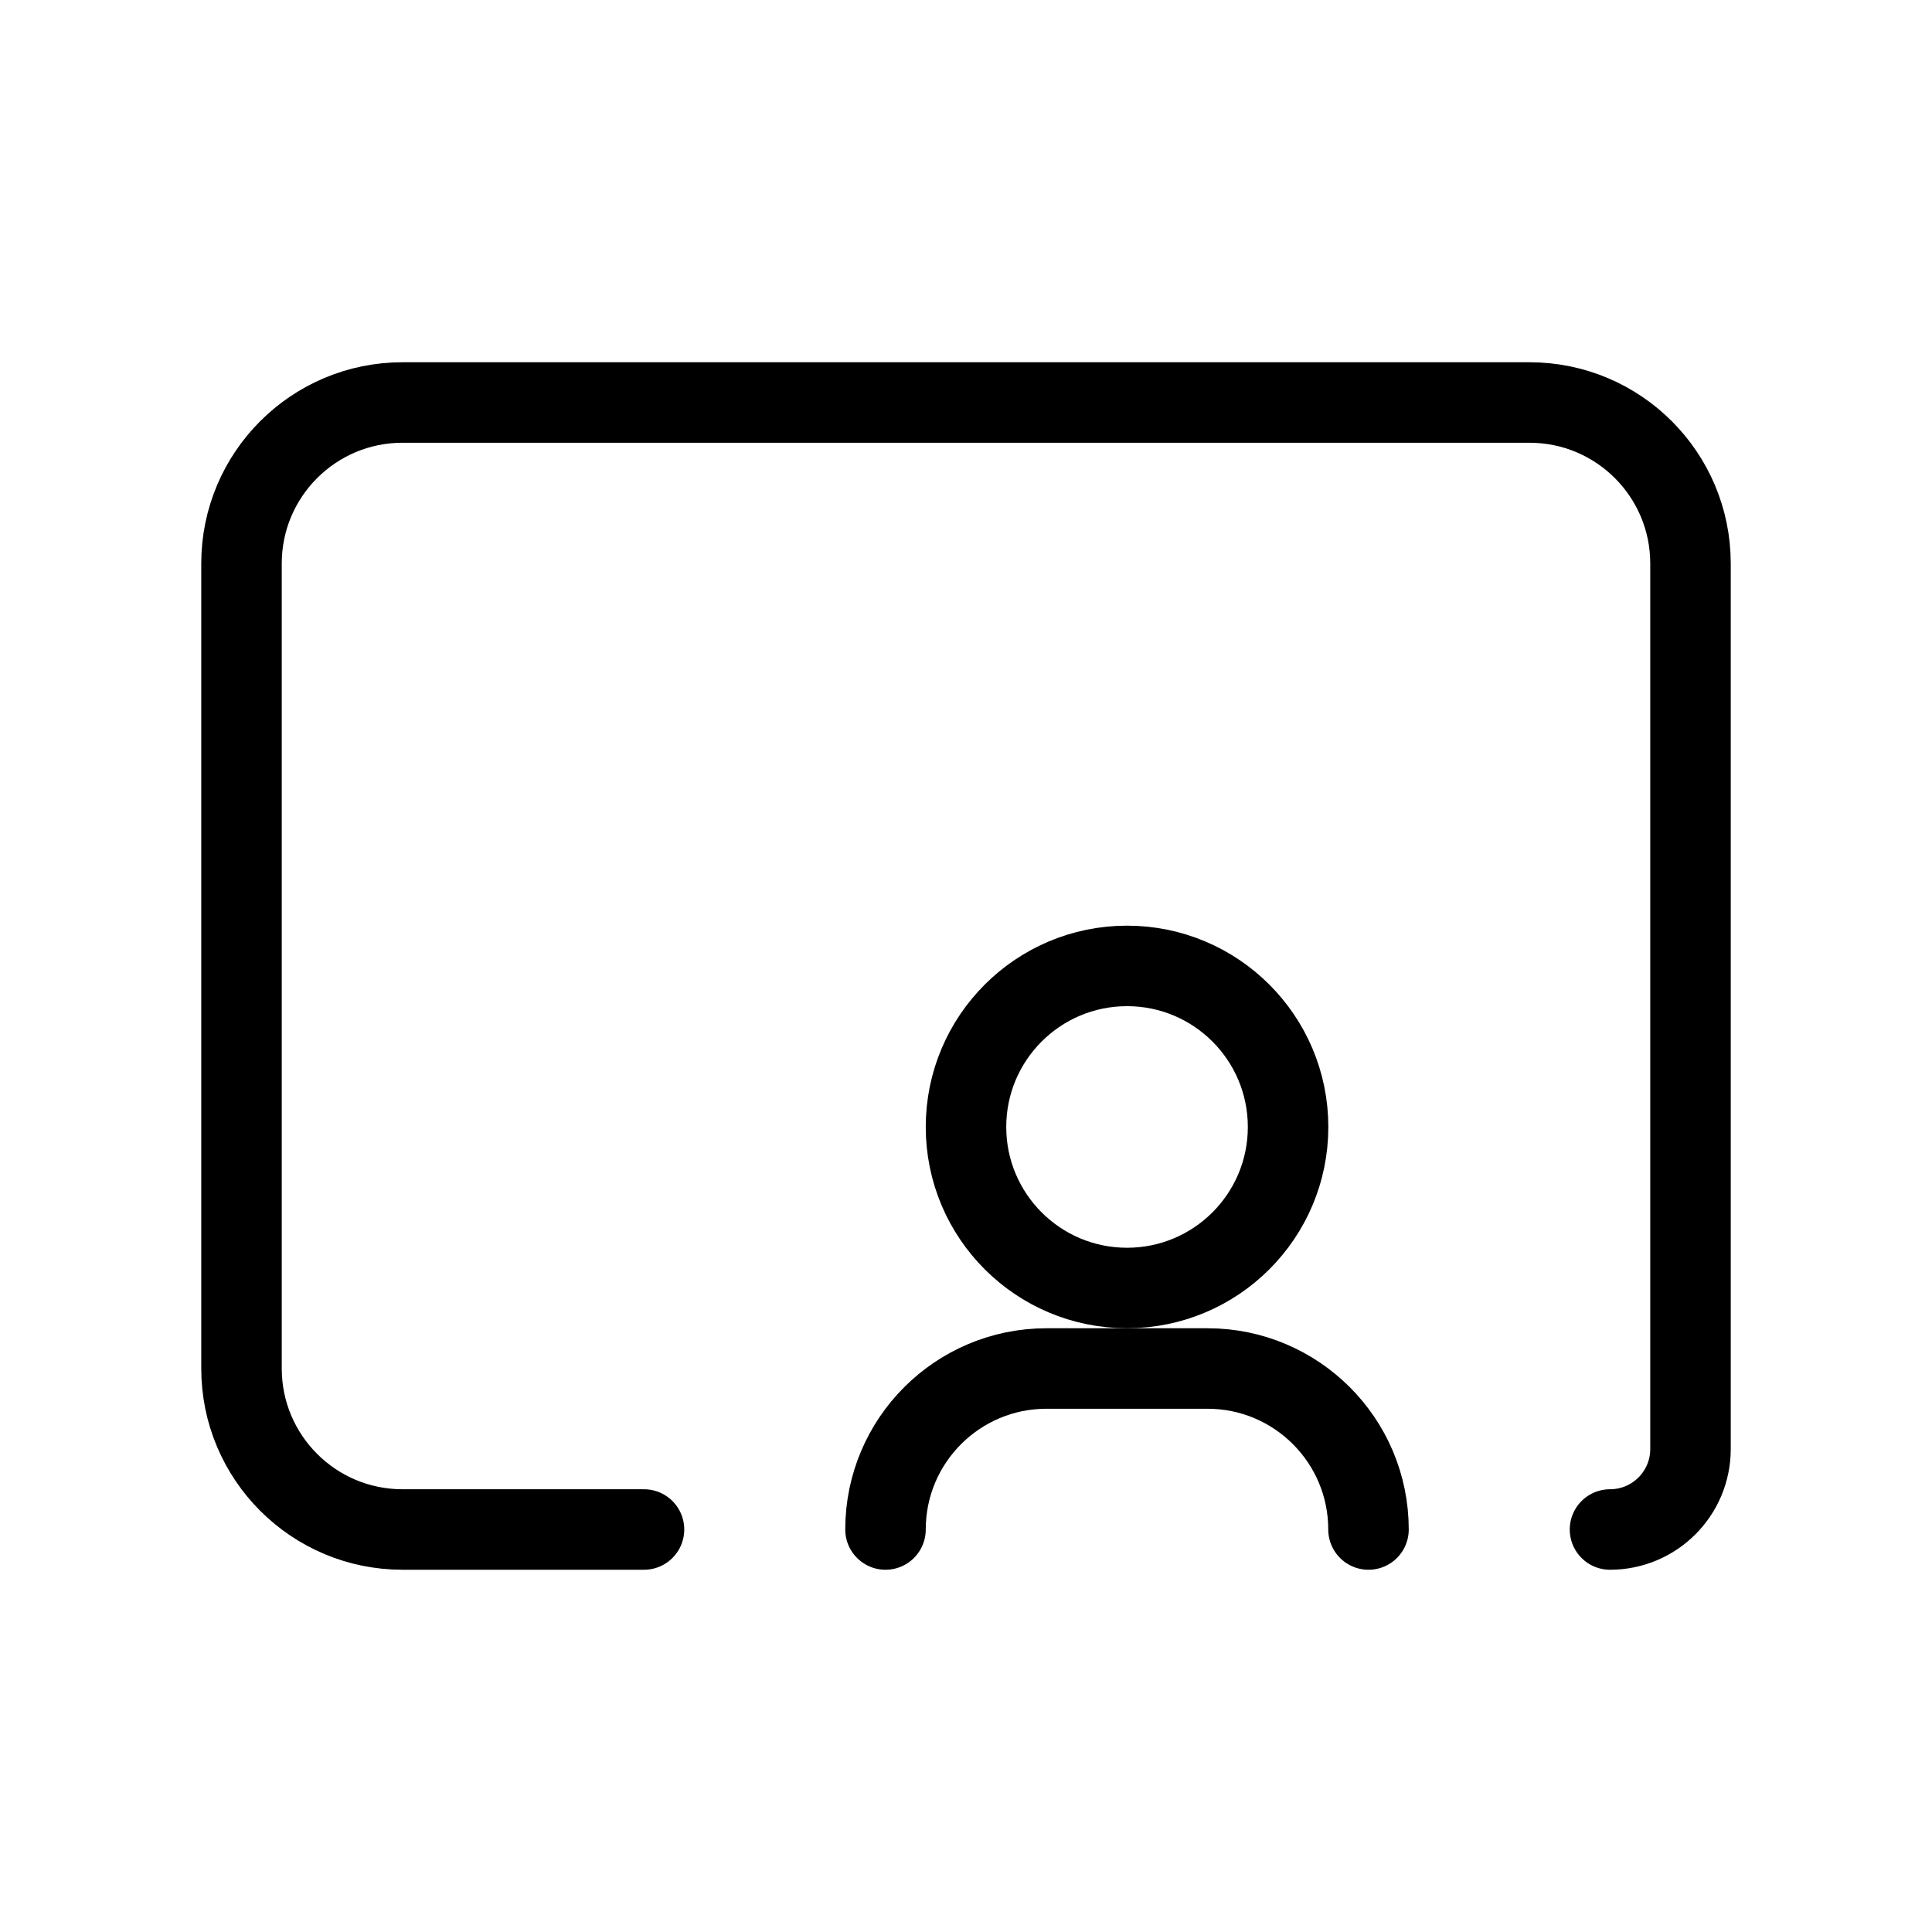
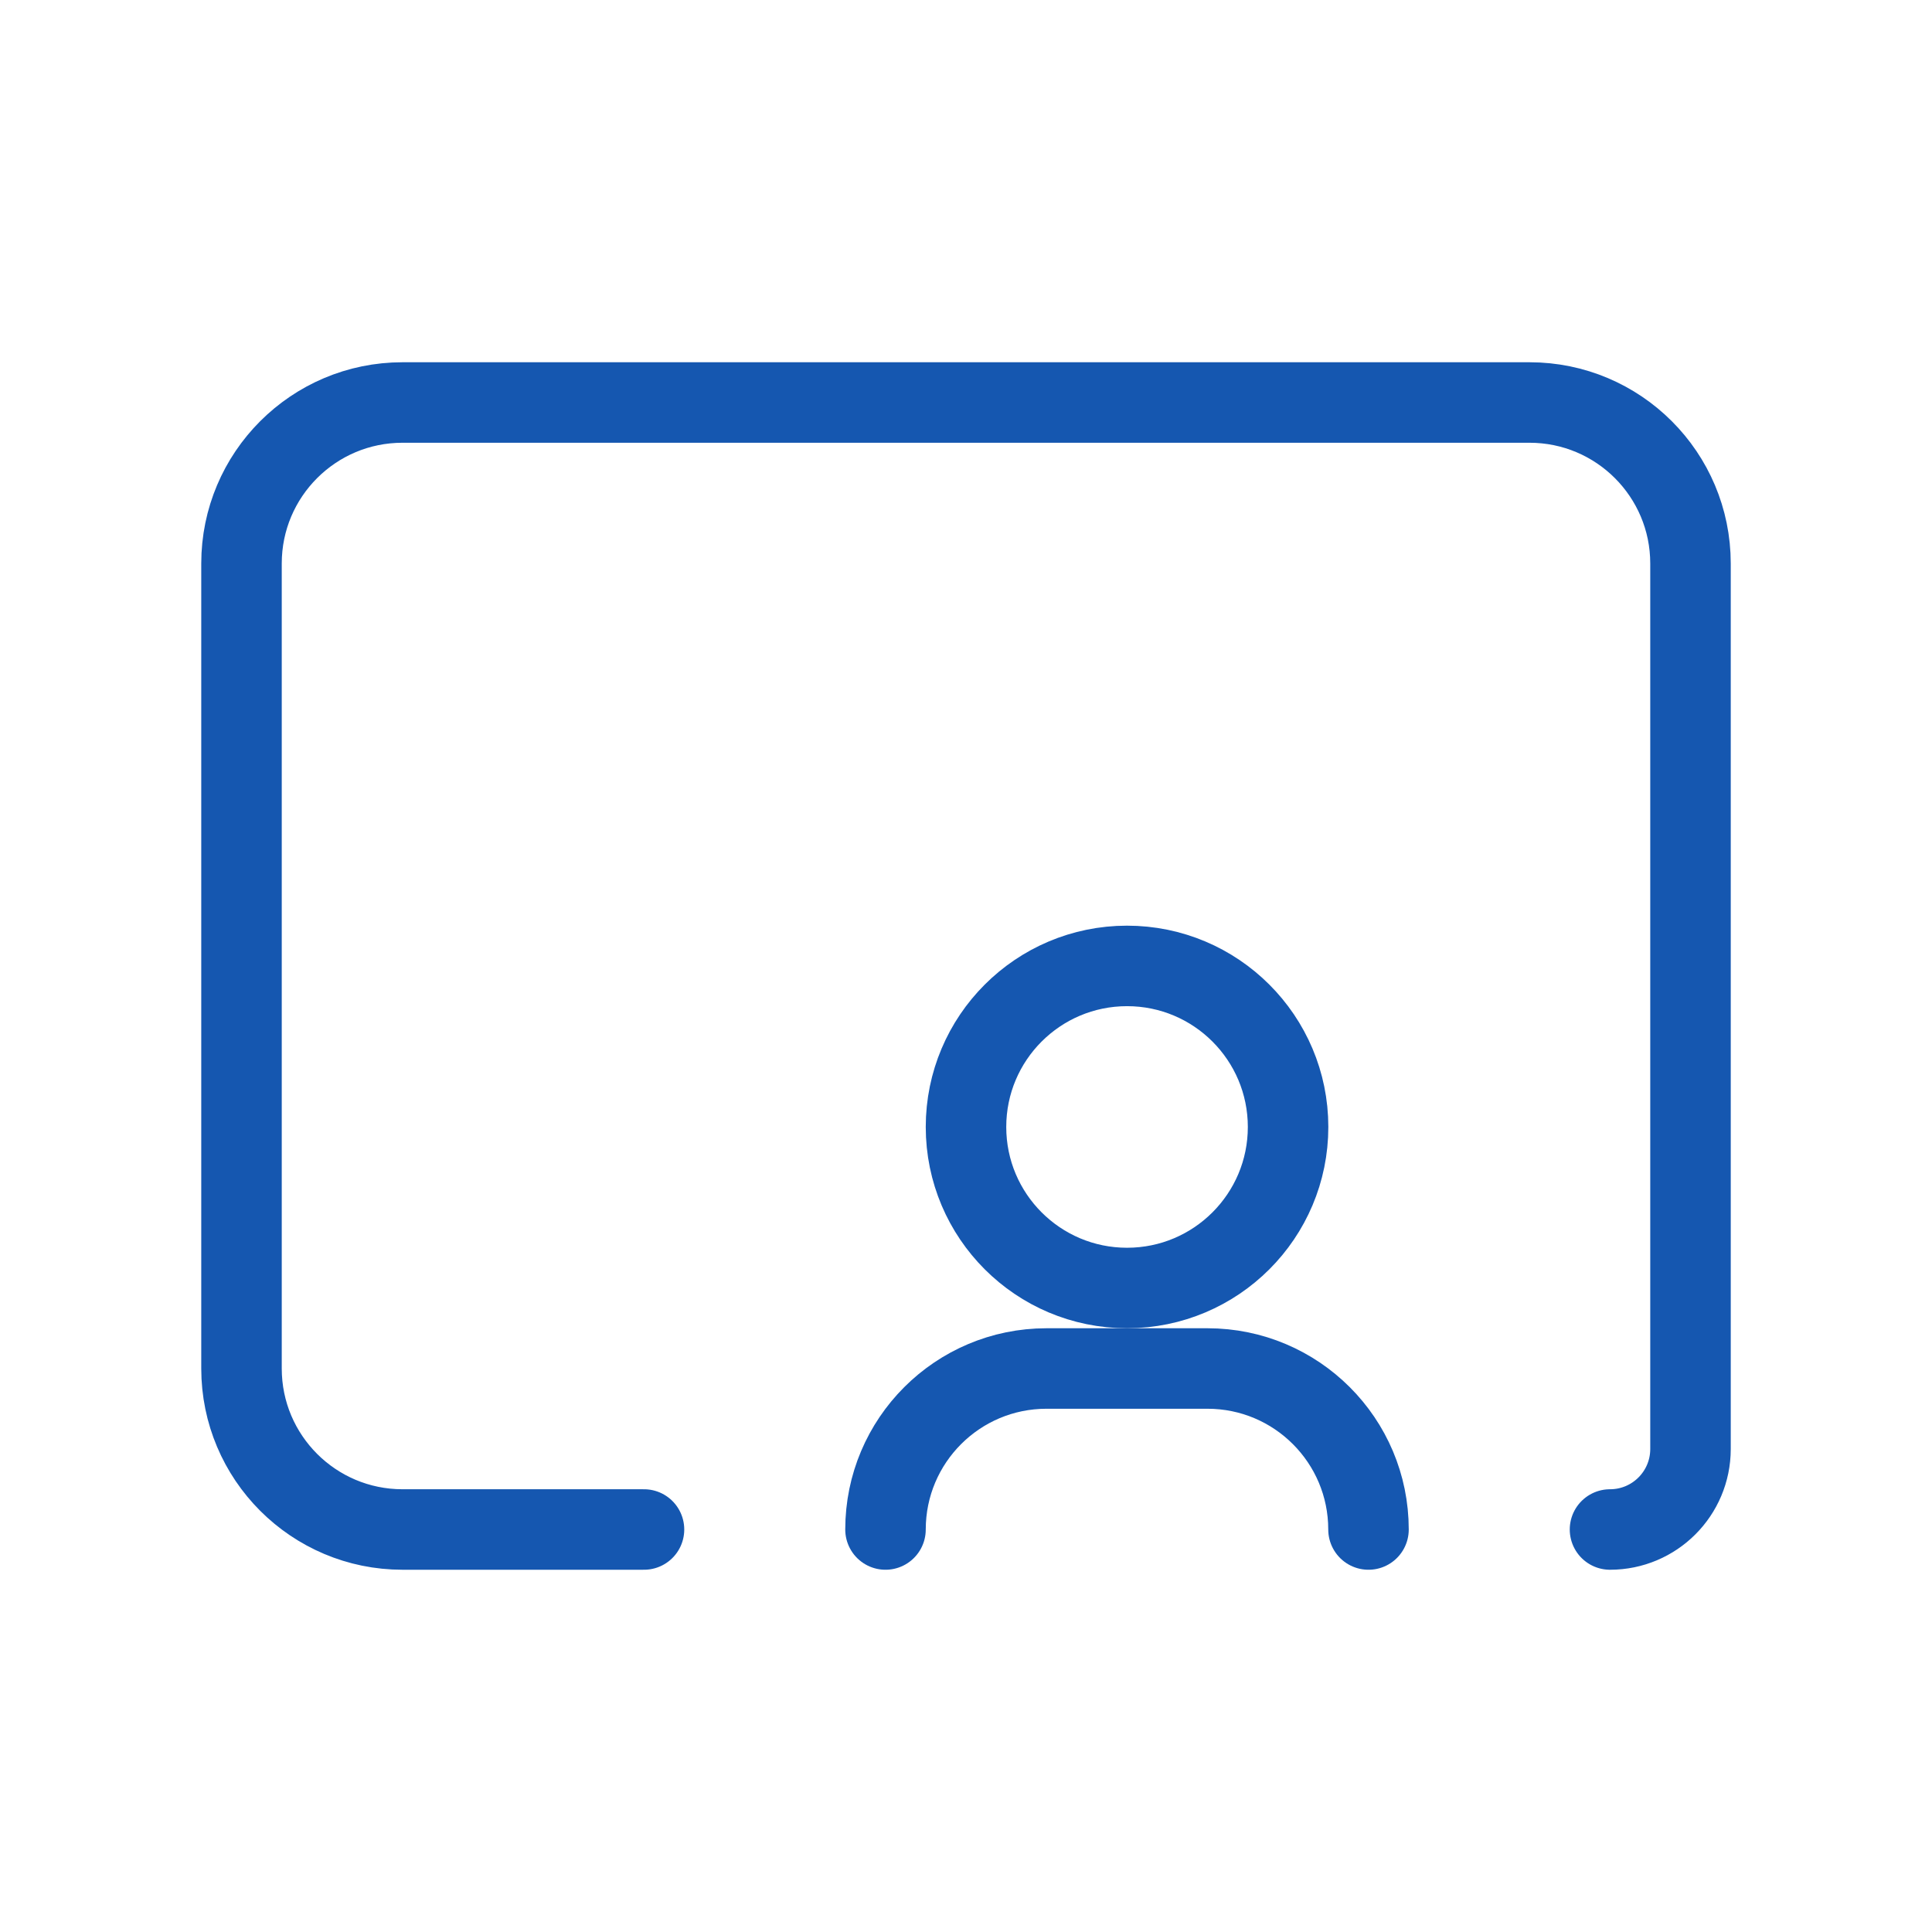
- <svg xmlns="http://www.w3.org/2000/svg" width="24" height="24" viewBox="0 0 24 24" fill="none" stroke="currentColor" stroke-width="1" stroke-linecap="round" stroke-linejoin="round" class="icon icon-tabler icons-tabler-outline icon-tabler-chalkboard-teacher">
+ <svg xmlns="http://www.w3.org/2000/svg" width="24" height="24" viewBox="0 0 24 24" fill="none" stroke="#1557B0" stroke-width="1" stroke-linecap="round" stroke-linejoin="round" class="icon icon-tabler icons-tabler-outline icon-tabler-chalkboard-teacher">
  <path stroke="none" d="M0 0h24v24H0z" fill="none" />
  <path d="M8 19h-3a2 2 0 0 1 -2 -2v-10a2 2 0 0 1 2 -2h14a2 2 0 0 1 2 2v11a1 1 0 0 1 -1 1" />
  <path d="M12 14a2 2 0 1 0 4.001 -.001a2 2 0 0 0 -4.001 .001" />
  <path d="M17 19a2 2 0 0 0 -2 -2h-2a2 2 0 0 0 -2 2" />
</svg>
